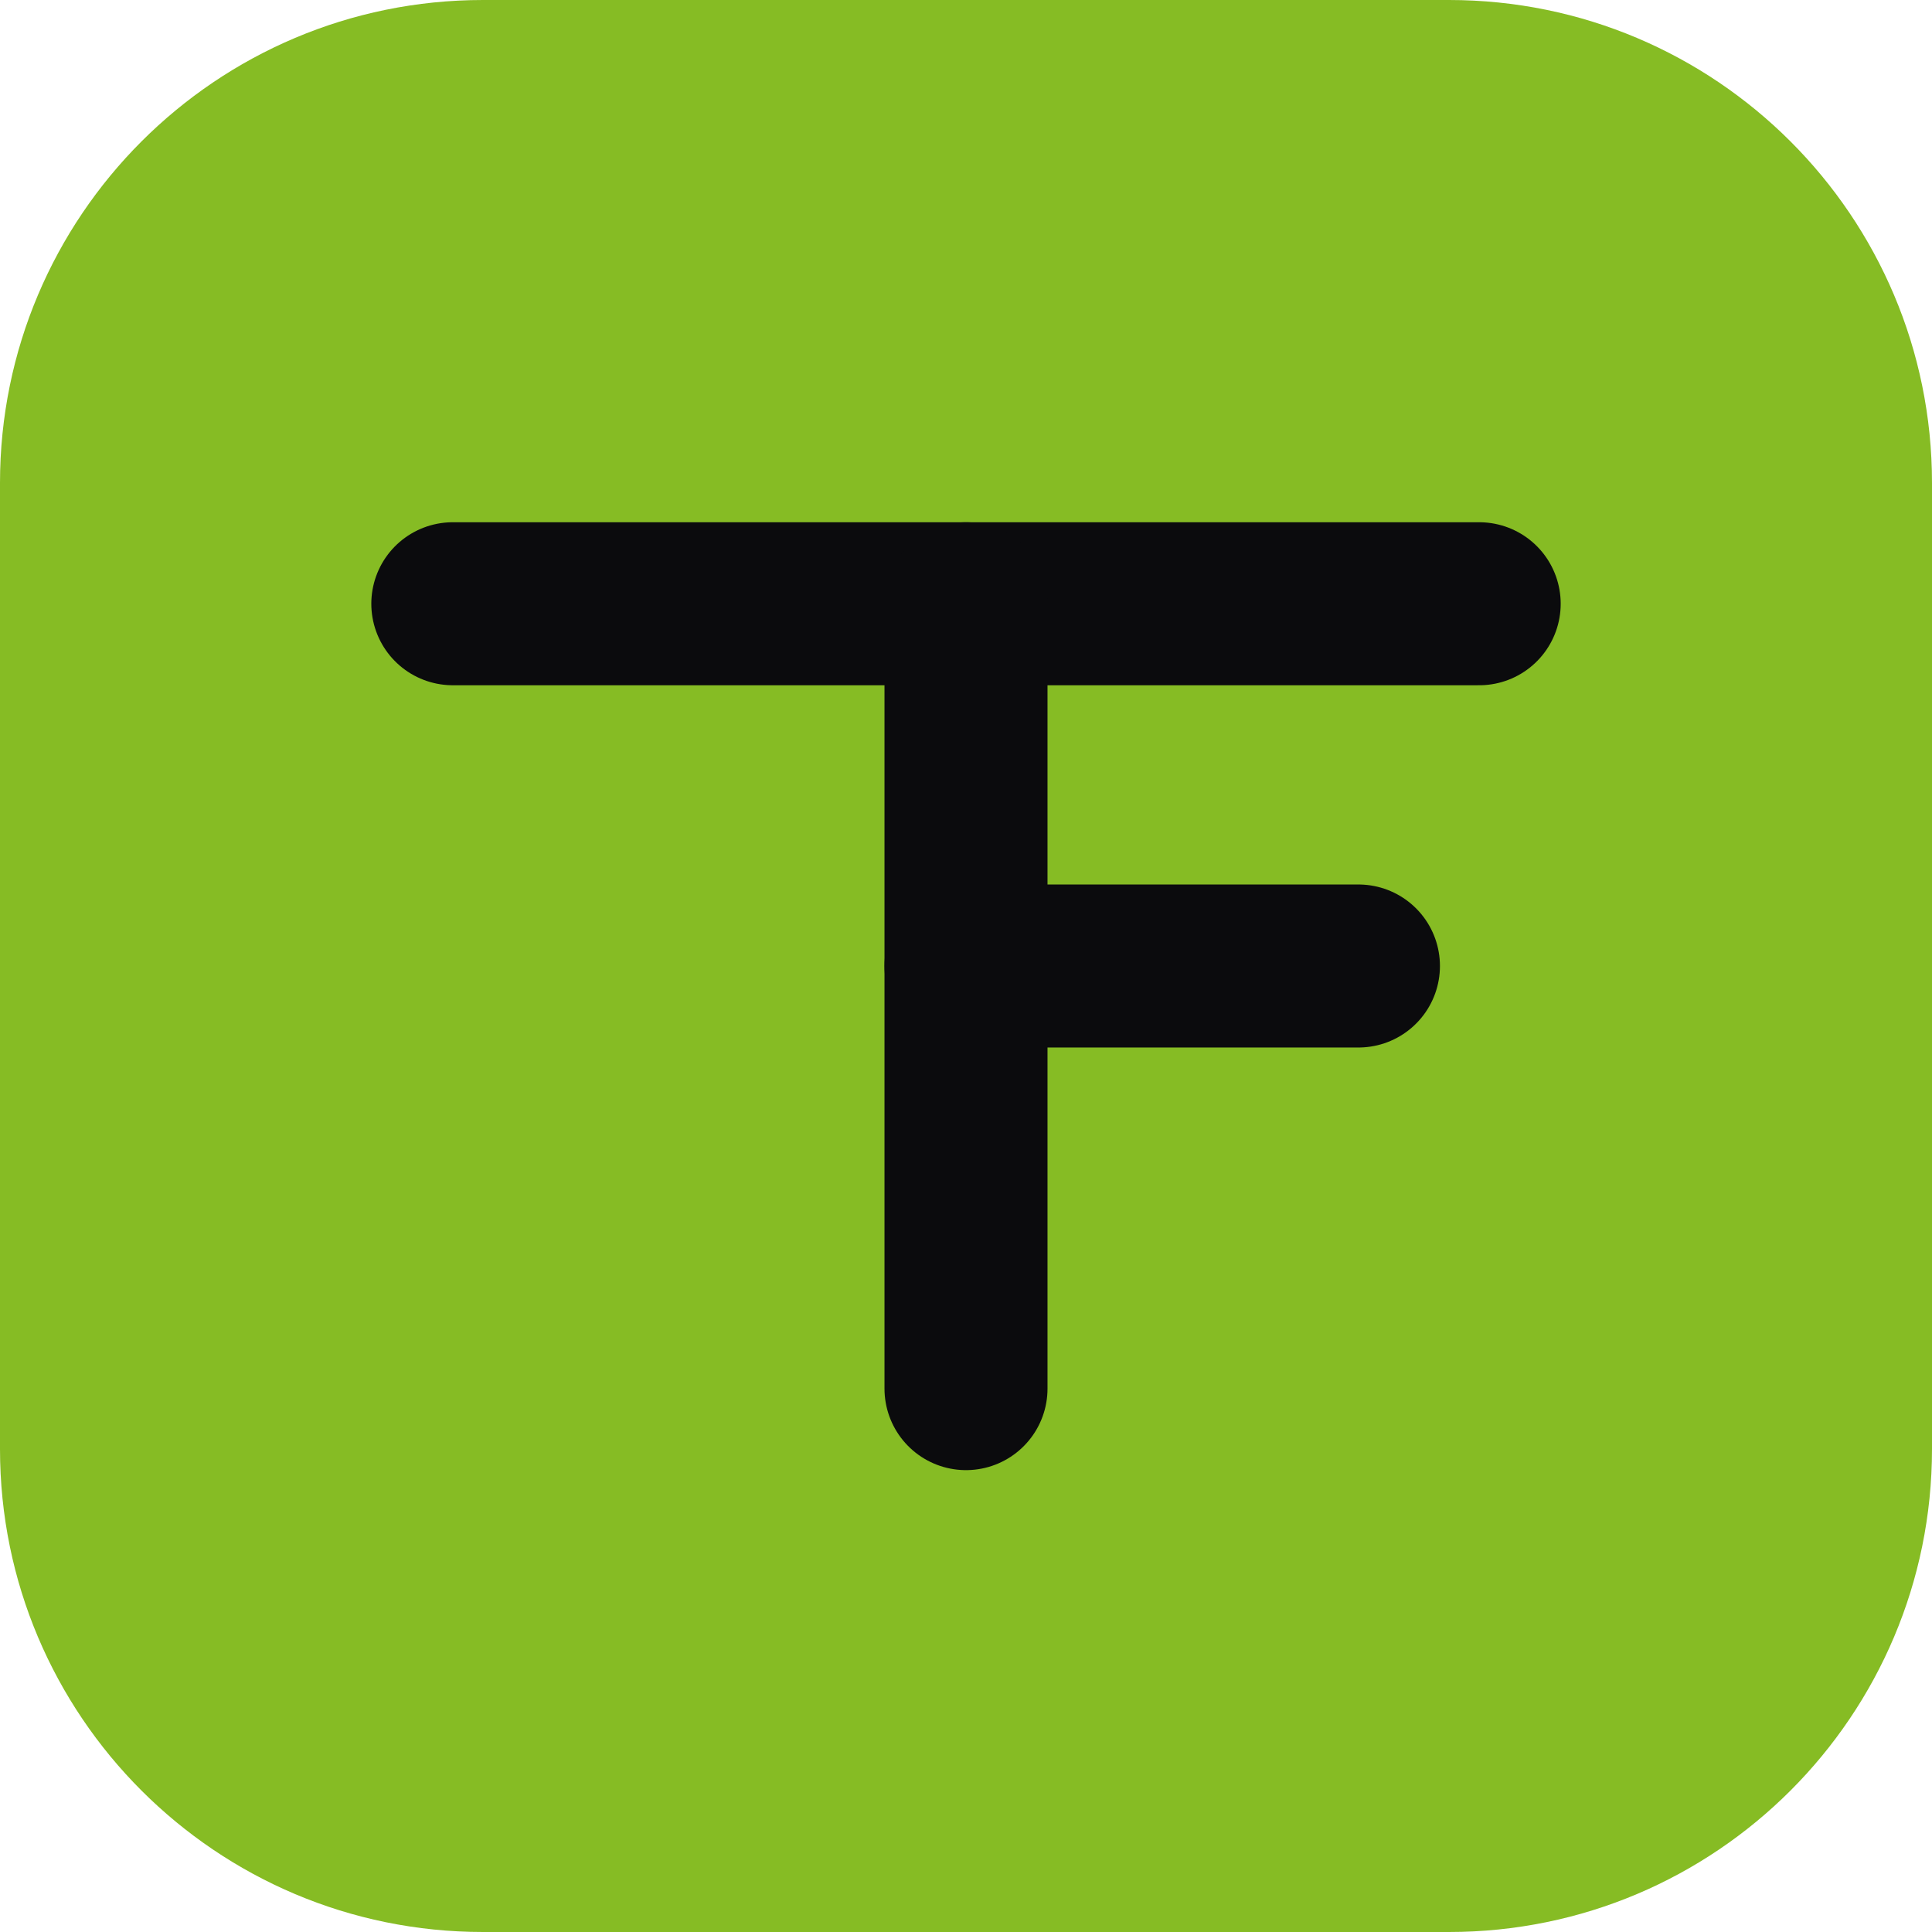
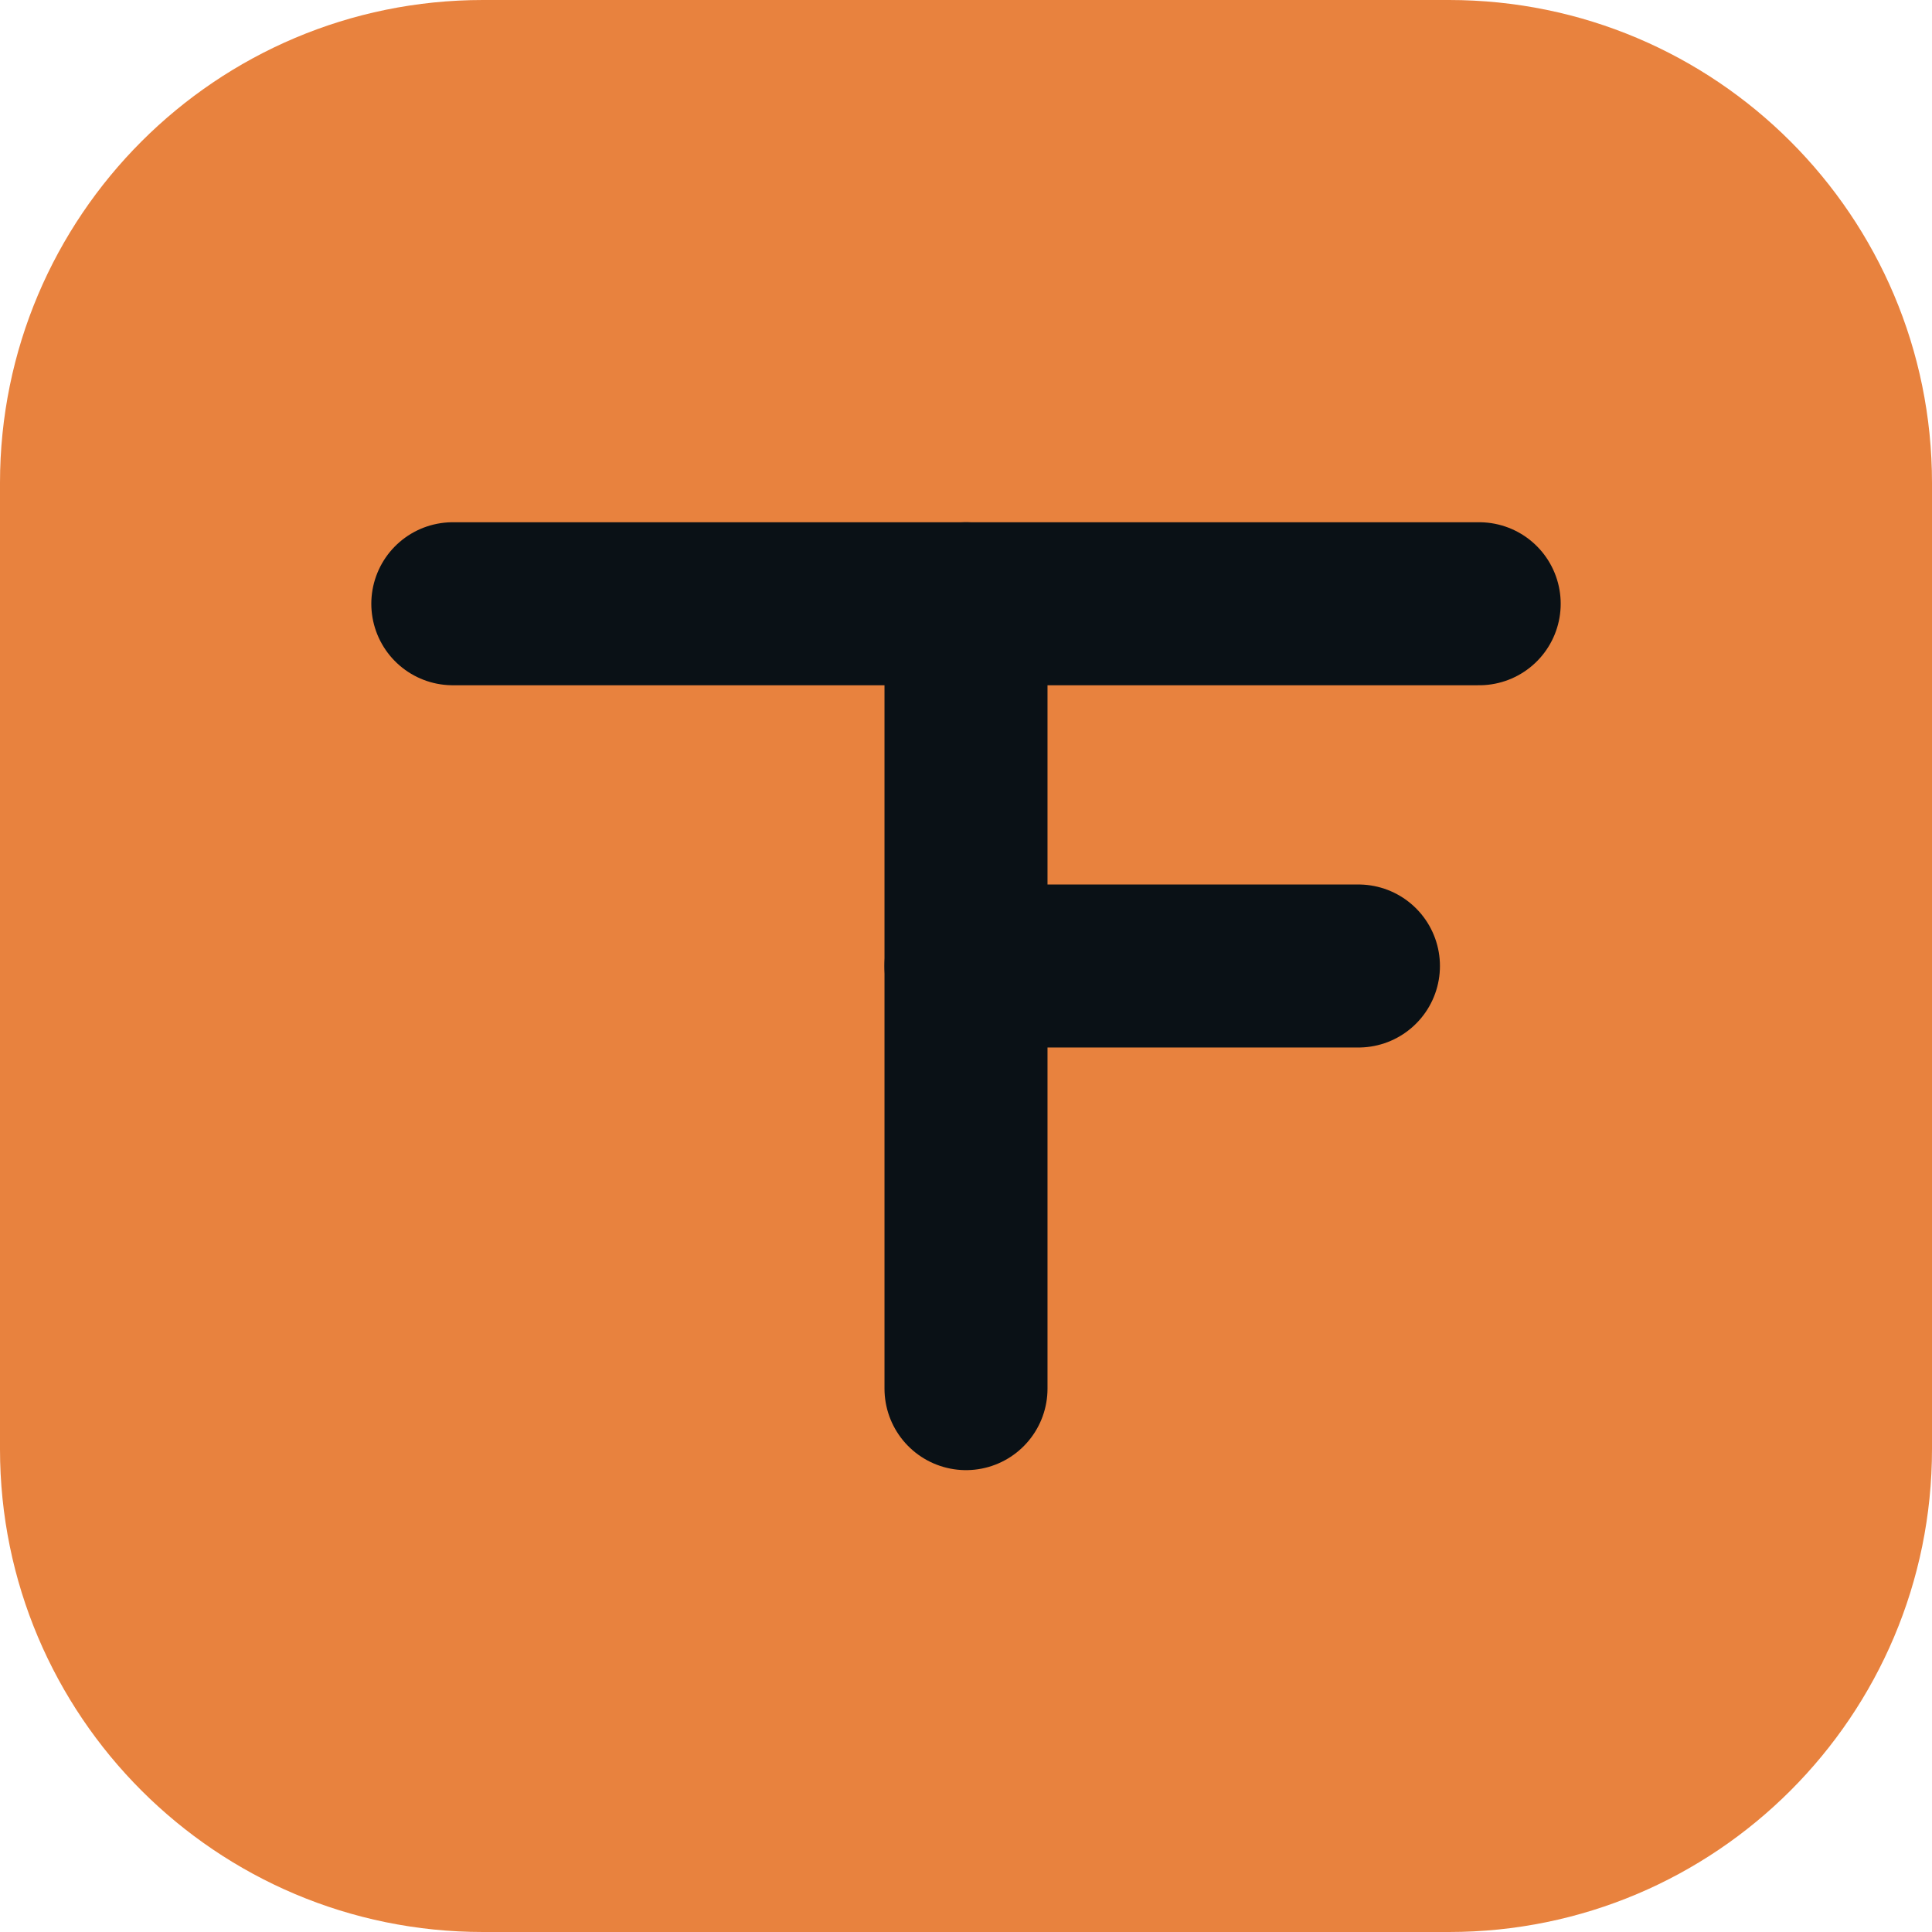
<svg xmlns="http://www.w3.org/2000/svg" viewBox="0 0 32 32" width="32" height="32">
-   <rect width="32" height="32" rx="8" fill="#86BC24" />
-   <g transform="translate(4 4)" fill="none" stroke="#0B0B0D" stroke-width="2.7" stroke-linecap="round" stroke-linejoin="round">
+   <rect width="32" height="32" rx="8" fill="#E8823E" />
+   <g transform="translate(4 4)" fill="none" stroke="#0A1116" stroke-width="2.7" stroke-linecap="round" stroke-linejoin="round">
    <path d="M3.5 6 H20.5" />
    <path d="M12 6 V19" />
    <path d="M12 12 H18.5" />
  </g>
</svg>
